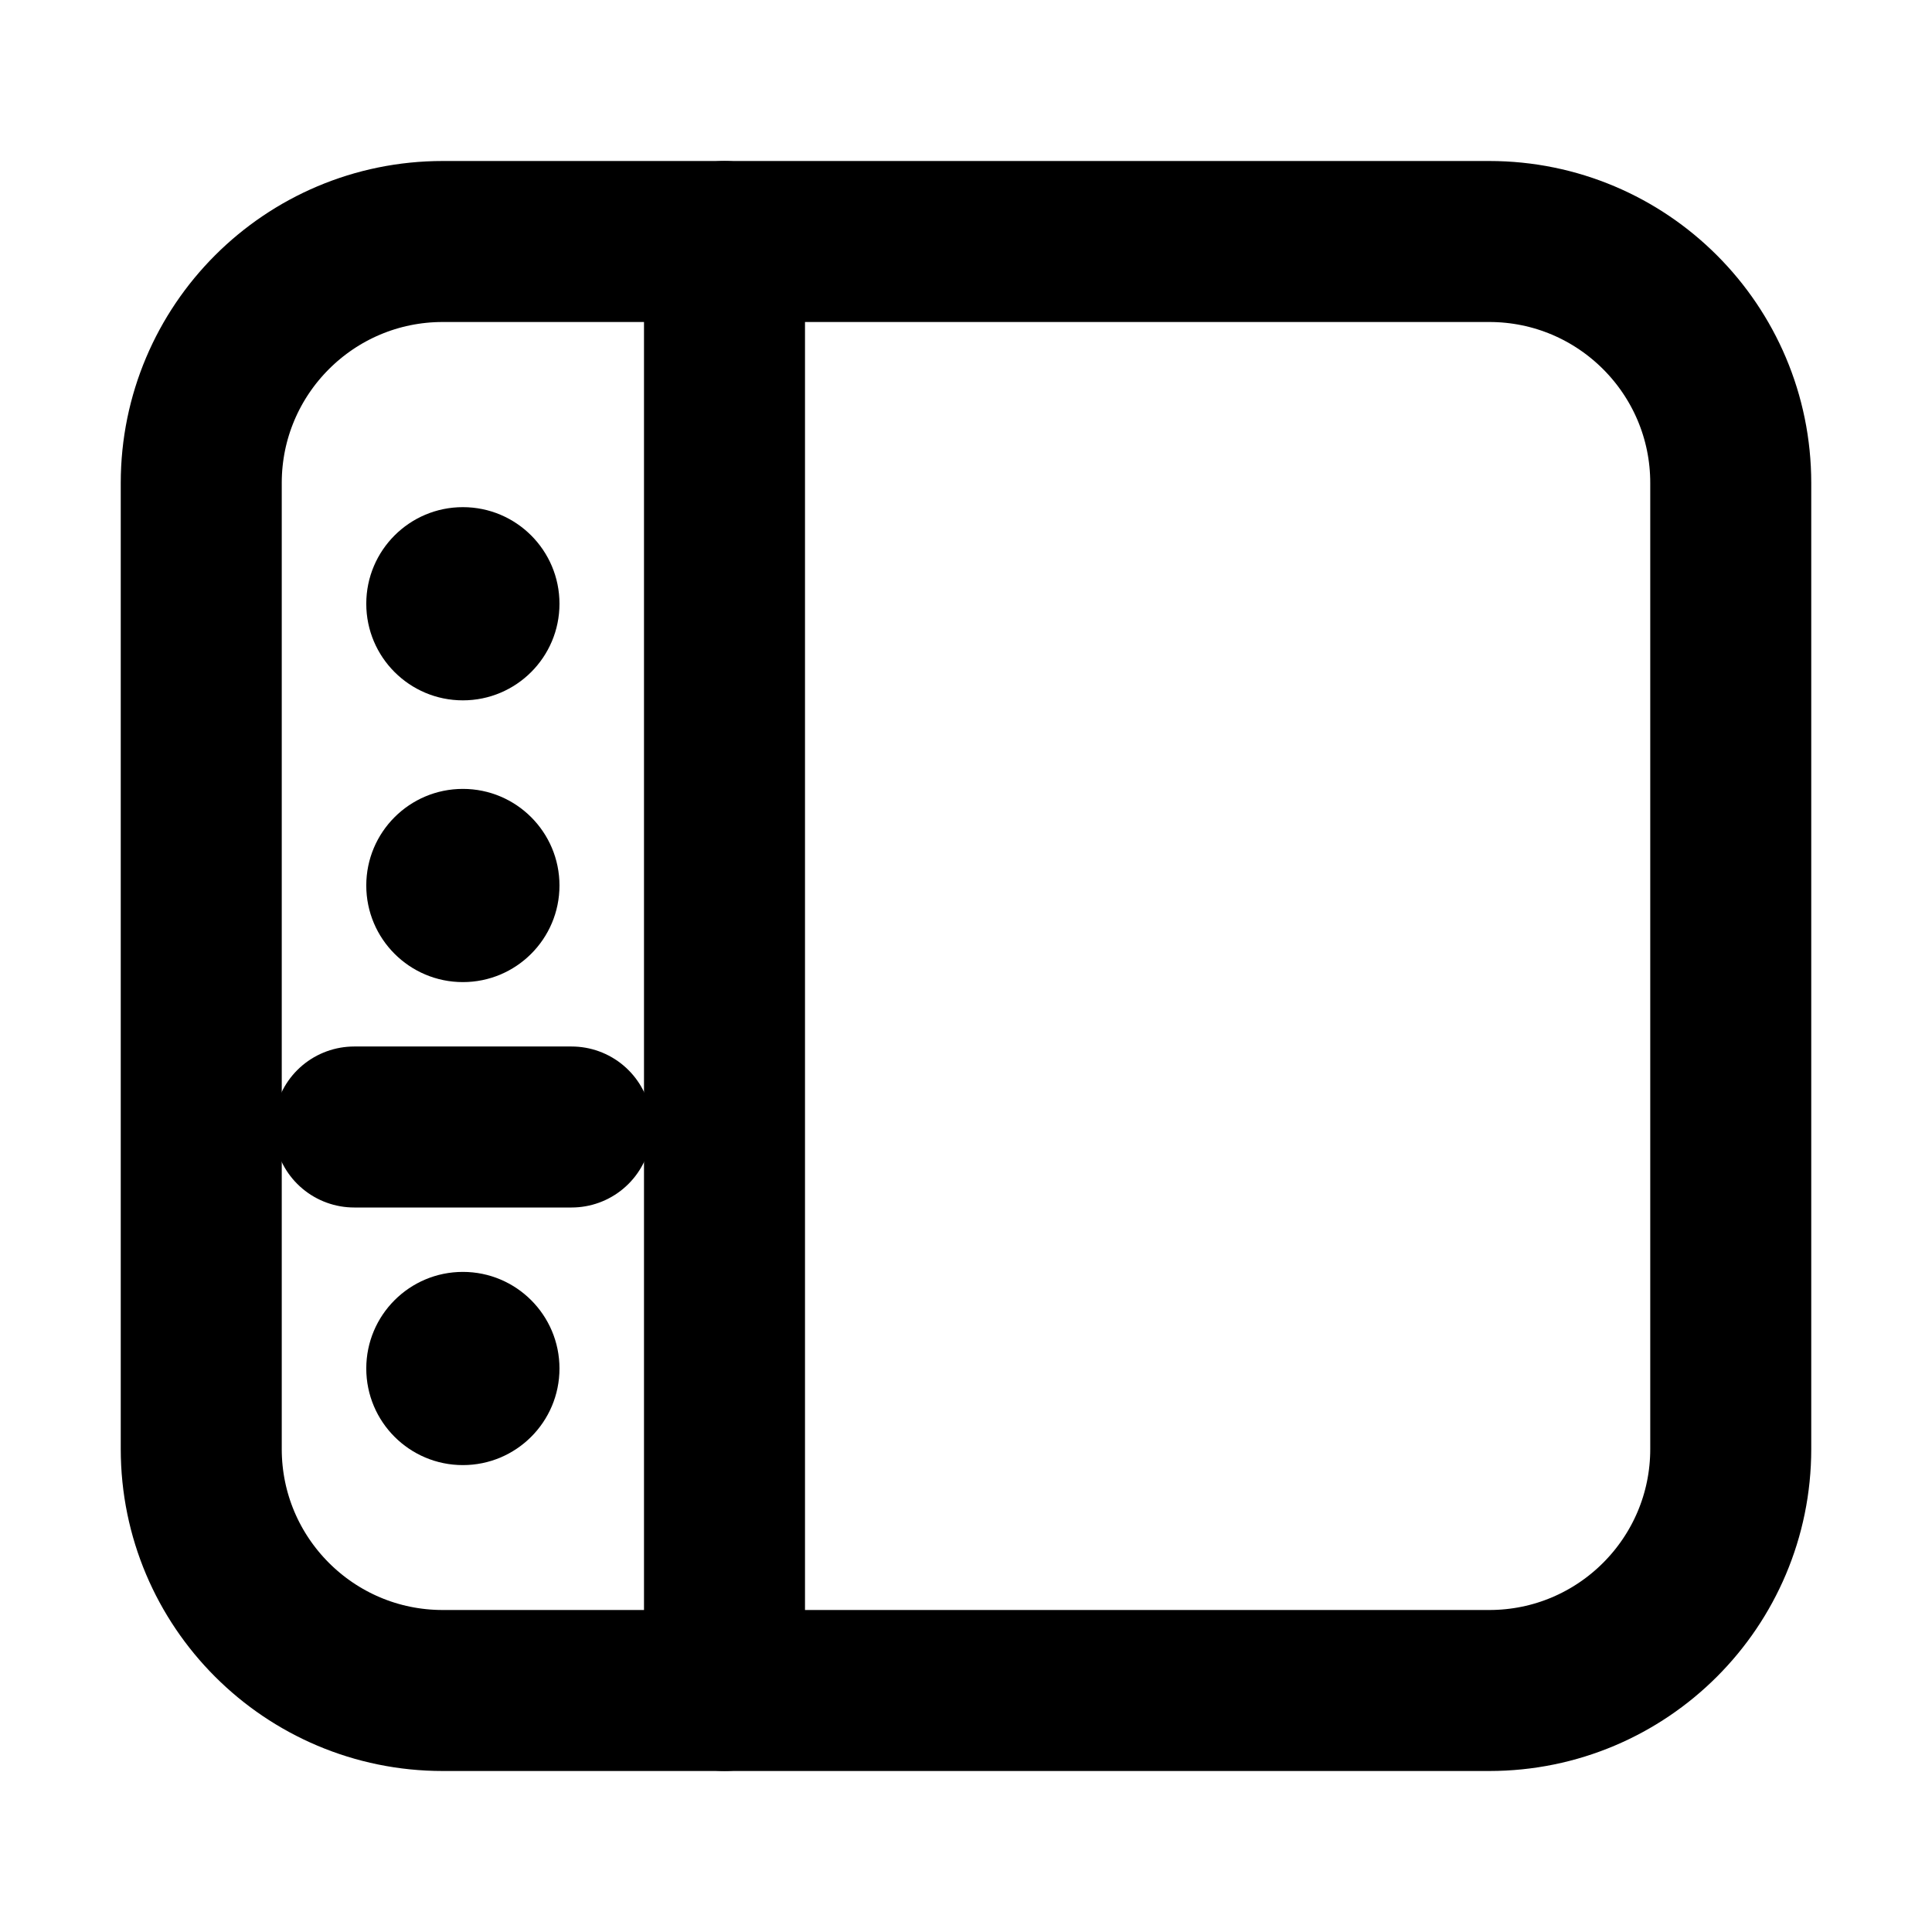
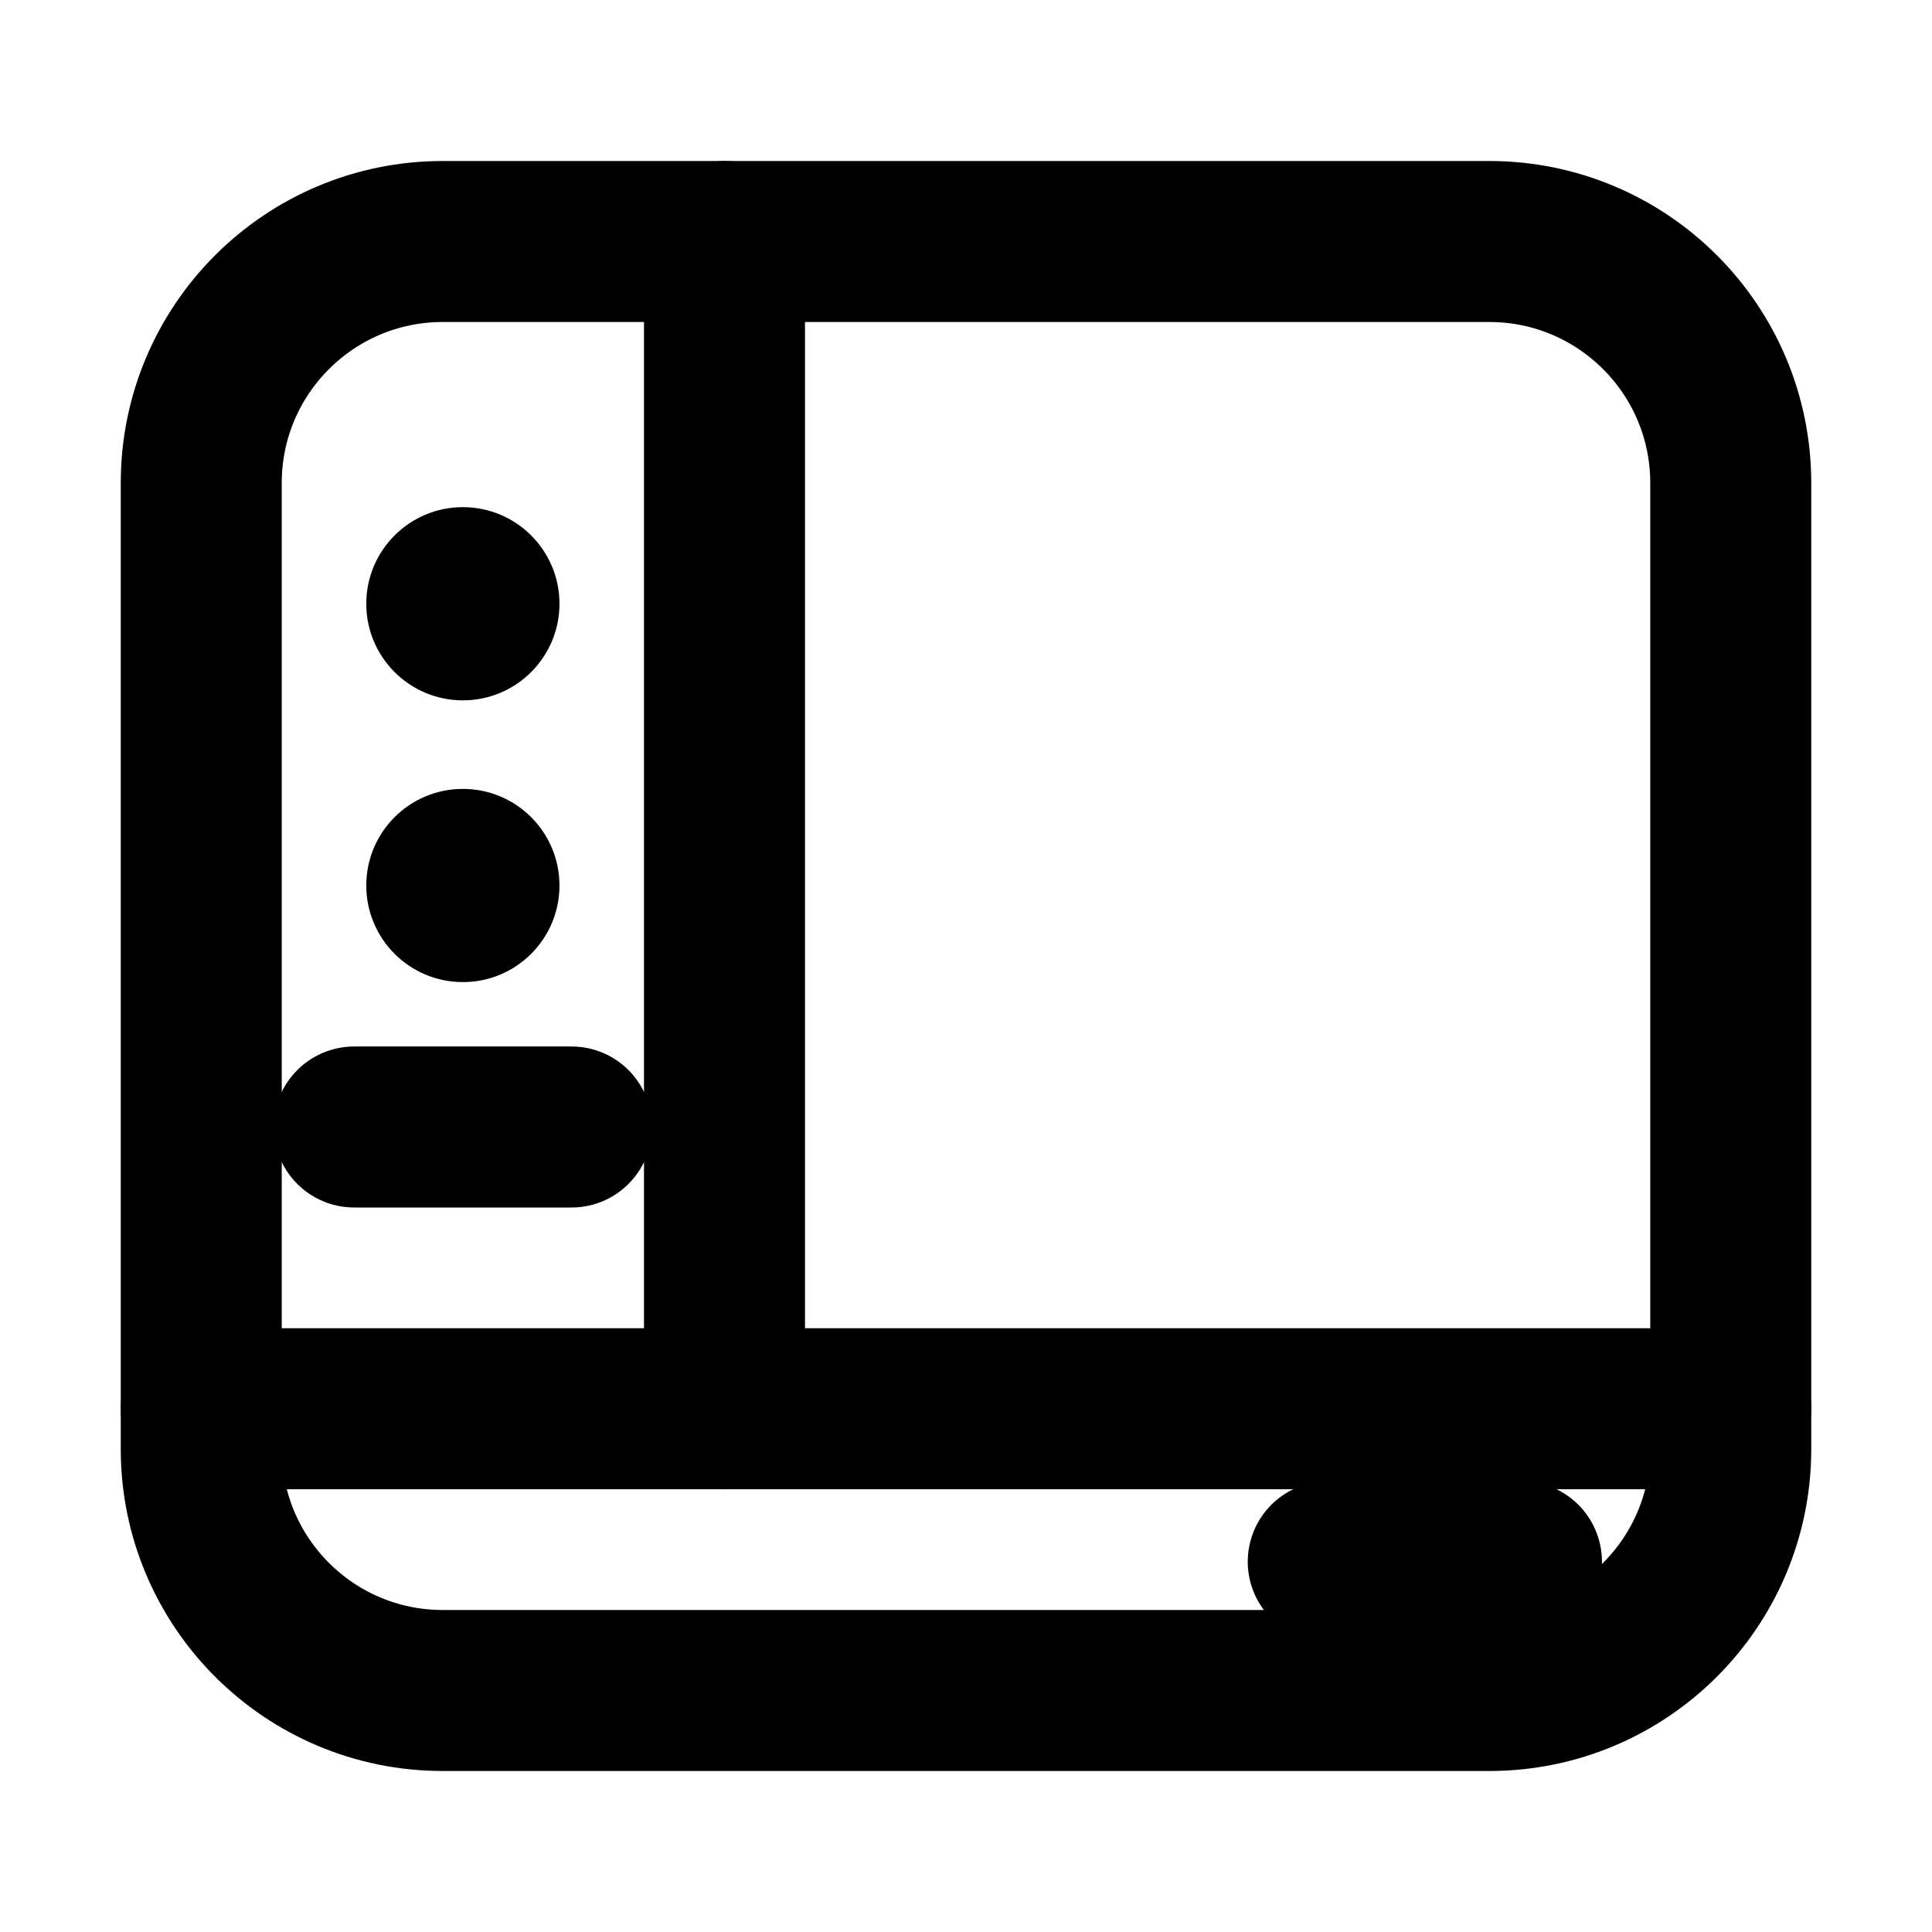
<svg xmlns="http://www.w3.org/2000/svg" viewBox="0 0 24 24" fill="none" stroke="currentColor" stroke-width="2" stroke-linecap="round" stroke-linejoin="round">
  <rect x="2.5" y="3" width="19" height="18" rx="3" />
-   <path d="M9 3v18" />
+   <path d="M9 3v14.5" />
+   <path d="M2.5 17.5h19" />
  <circle cx="5.75" cy="7.5" r="1.2" fill="currentColor" stroke="none" />
  <circle cx="5.75" cy="11" r="1.2" fill="currentColor" stroke="none" />
  <path d="M4.4 14h2.7" />
-   <circle cx="5.75" cy="17" r="1.2" fill="currentColor" stroke="none" />
+   <path d="M16.5 19.4h2.4" />
</svg>
